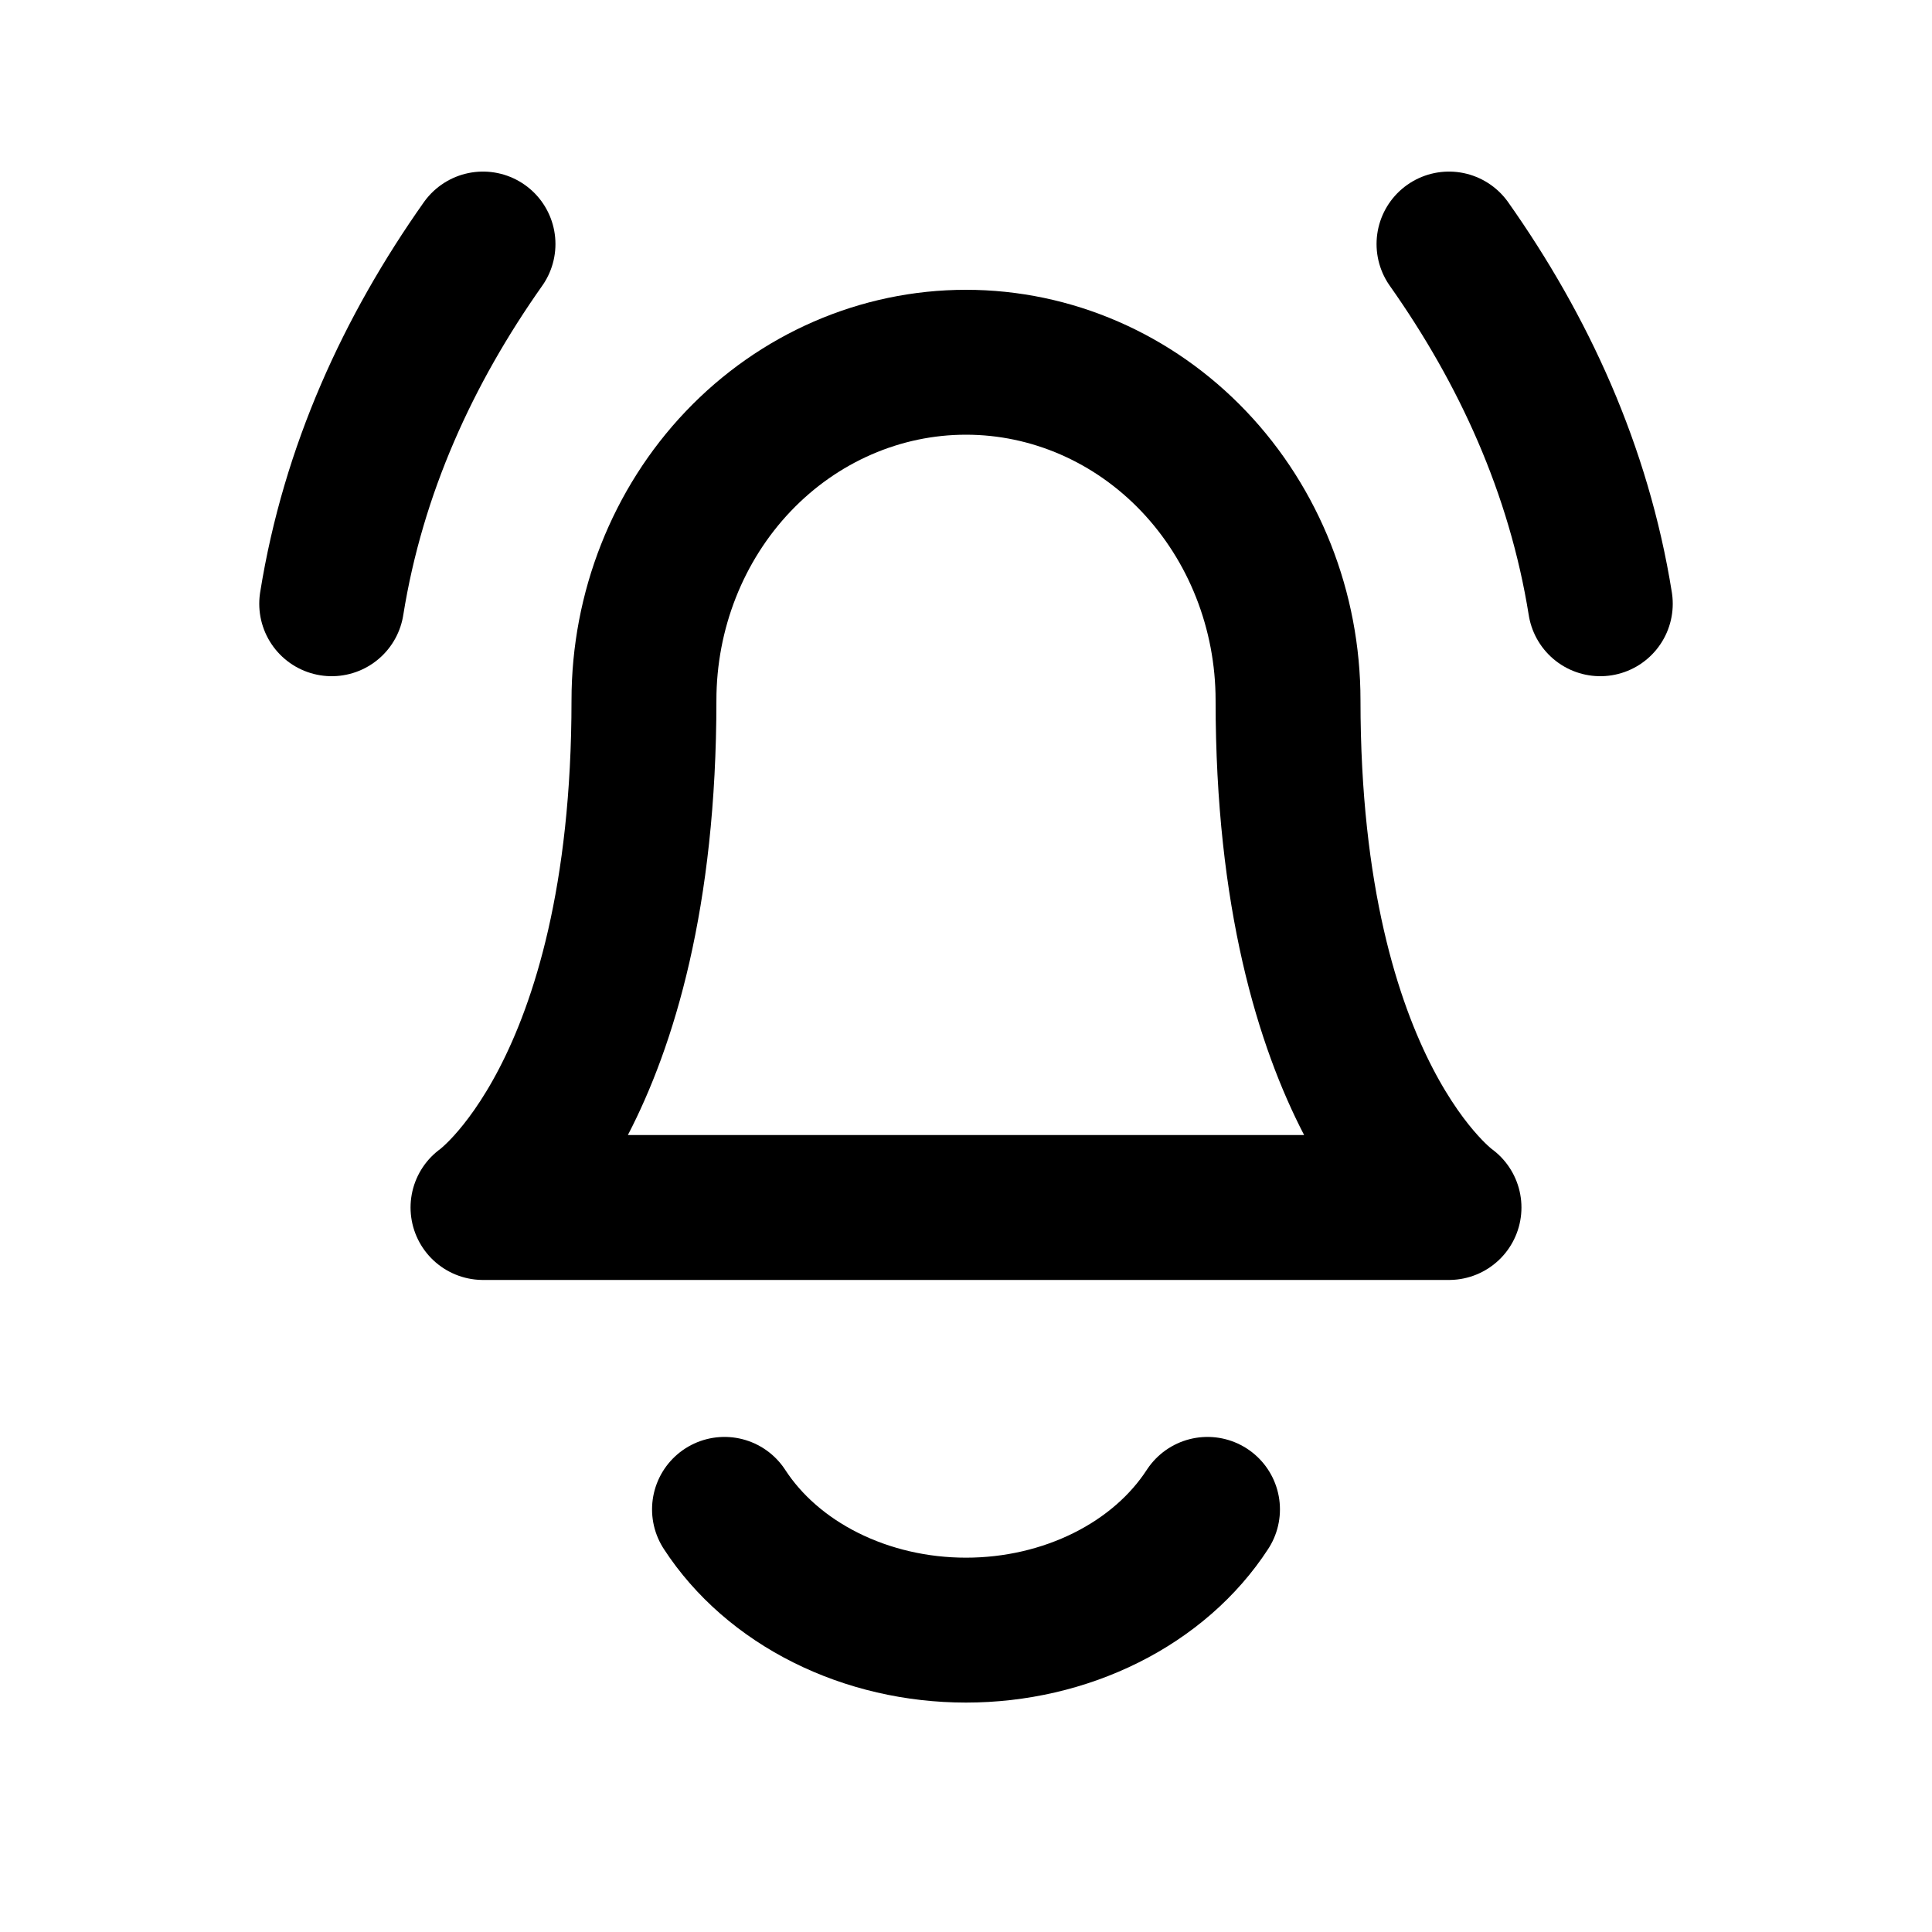
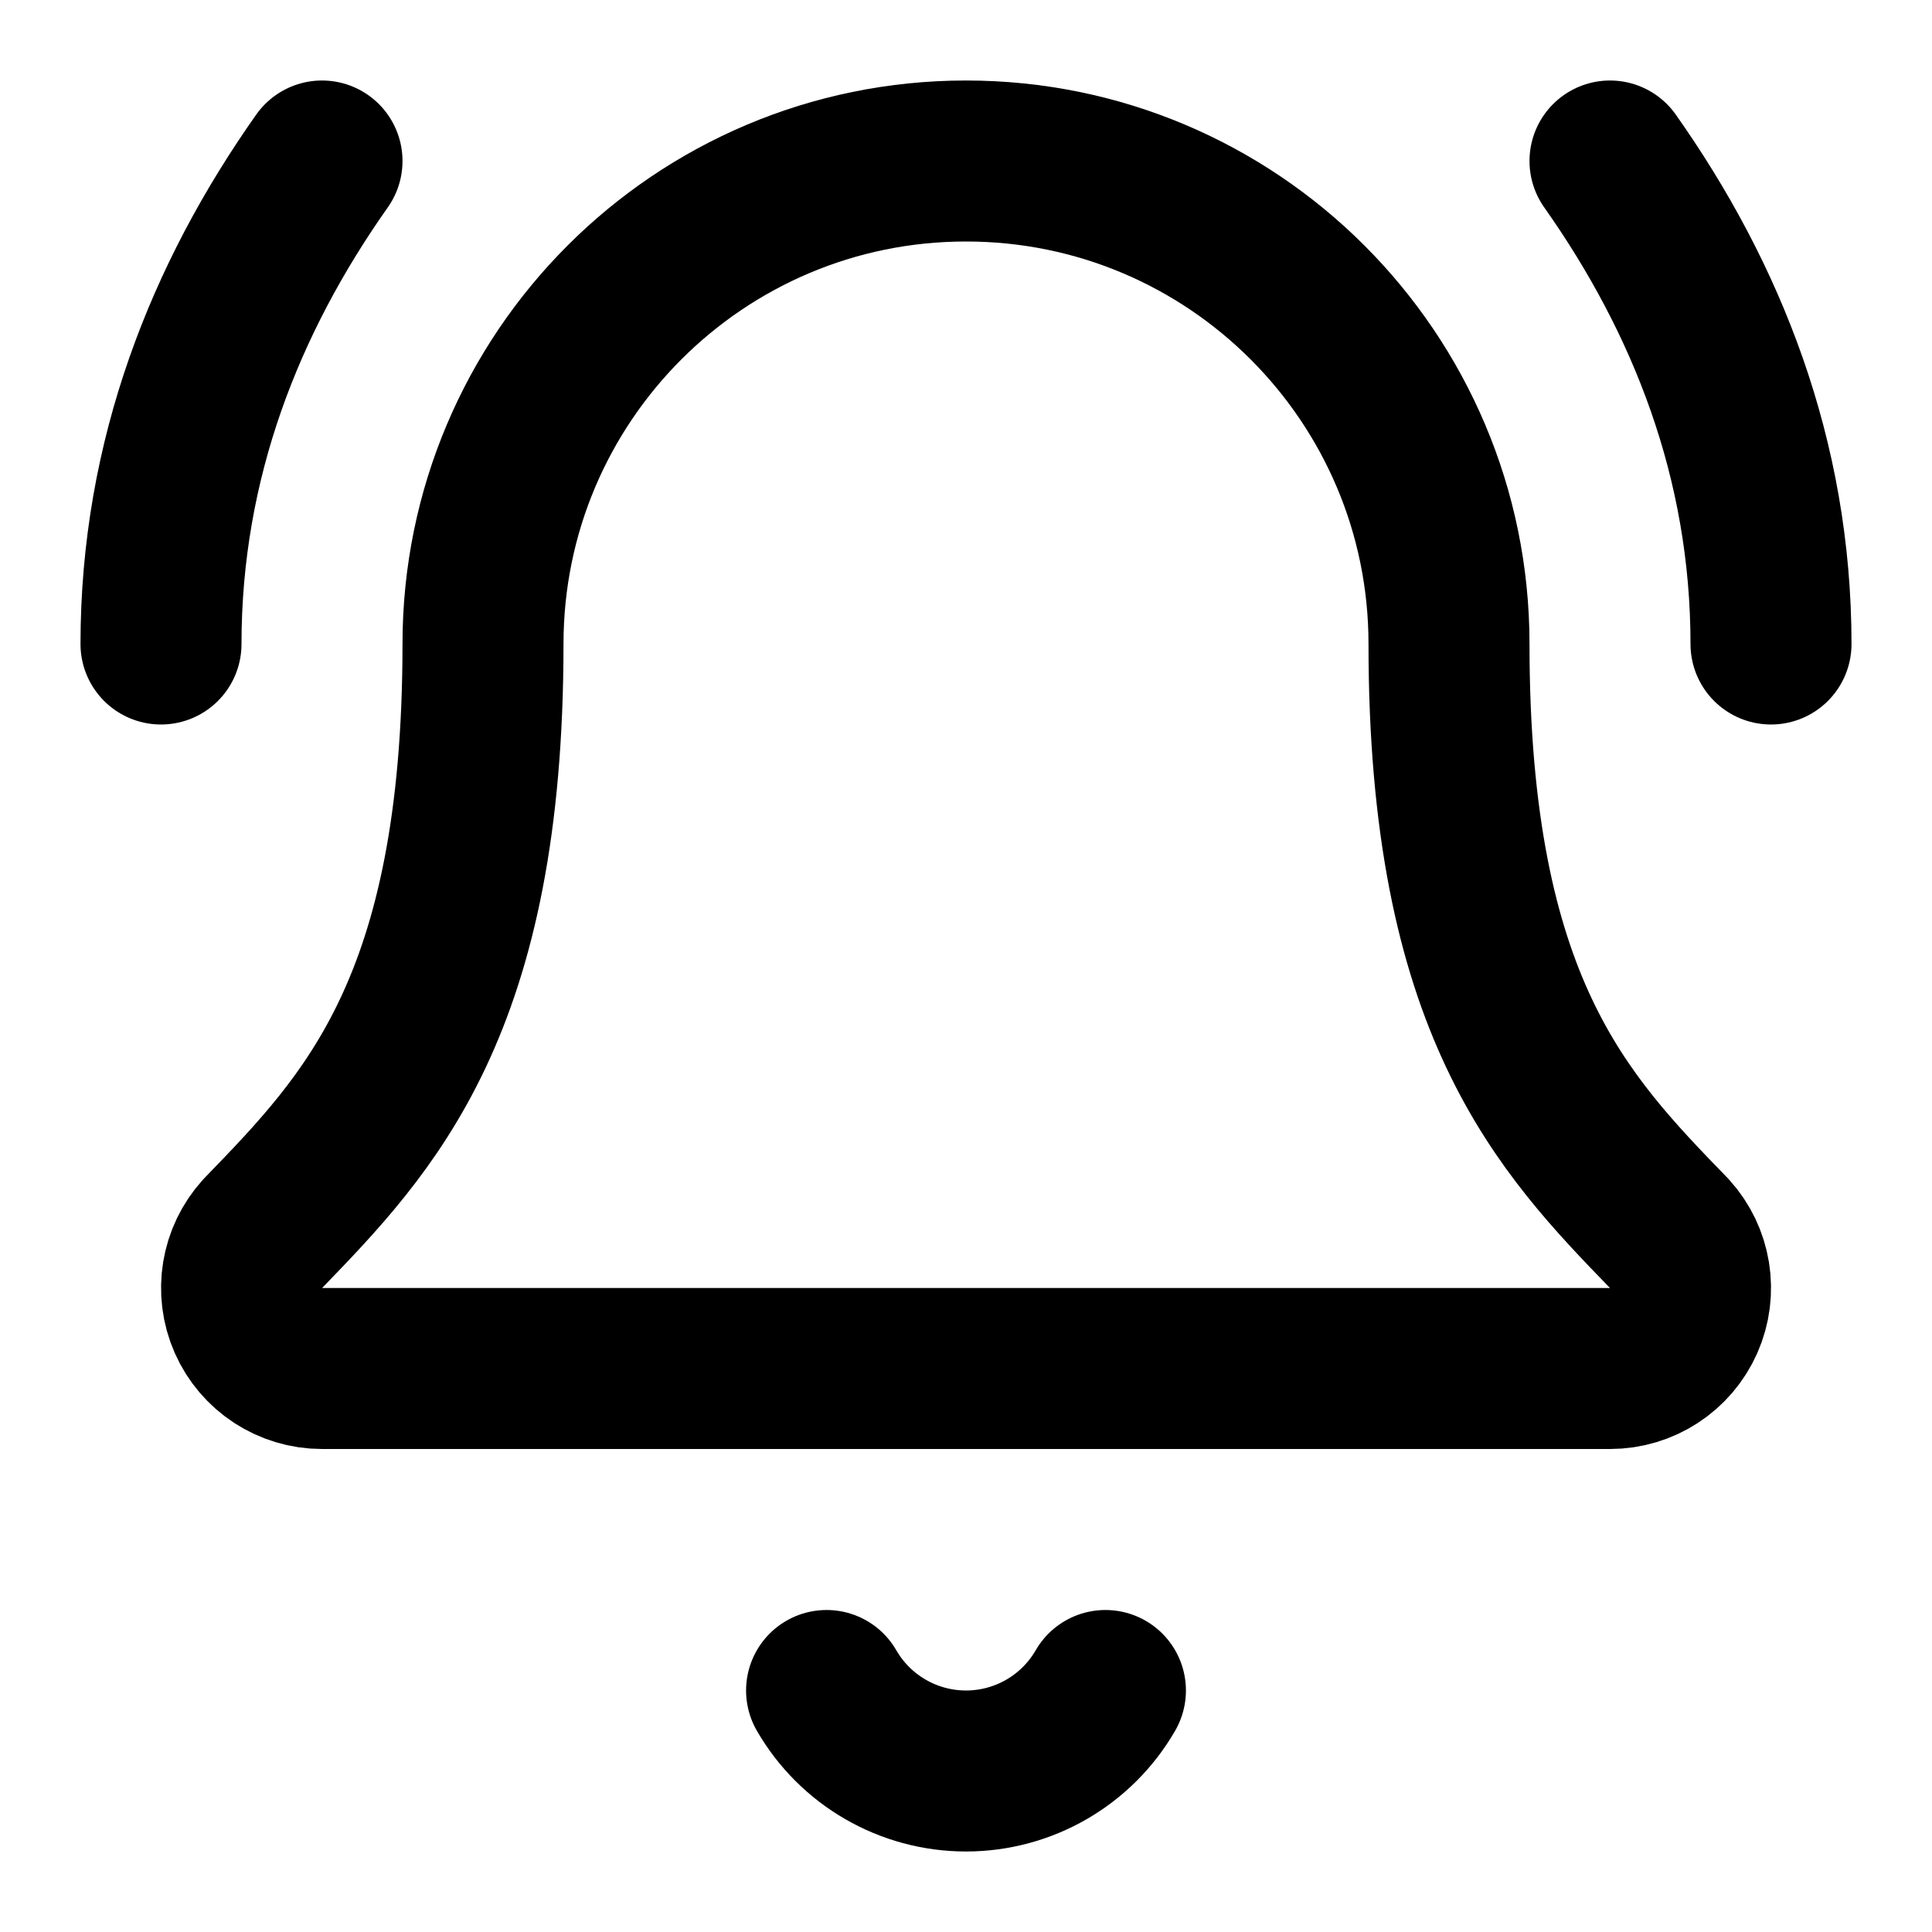
- <svg xmlns="http://www.w3.org/2000/svg" width="16" height="16" viewBox="0 0 16 16" fill="none">
-   <path d="M5.333 5.8C5.333 5.057 5.614 4.345 6.114 3.82C6.614 3.295 7.293 3 8 3C8.707 3 9.386 3.295 9.886 3.82C10.386 4.345 10.667 5.057 10.667 5.8C10.667 9.067 12 10 12 10H4C4 10 5.333 9.067 5.333 5.8Z" stroke="black" stroke-width="1.2" stroke-linecap="round" stroke-linejoin="round" />
-   <path d="M6 12.5C6.197 12.803 6.486 13.055 6.838 13.231C7.19 13.407 7.591 13.5 8 13.5C8.409 13.5 8.81 13.407 9.162 13.231C9.514 13.055 9.803 12.803 10 12.5" stroke="black" stroke-width="1.2" stroke-linecap="round" stroke-linejoin="round" />
-   <path d="M12 2.021C12.617 2.895 13.075 3.888 13.253 5" stroke="black" stroke-width="1.2" stroke-linecap="round" stroke-linejoin="round" />
-   <path d="M4 2.021C3.383 2.895 2.925 3.888 2.747 5" stroke="black" stroke-width="1.2" stroke-linecap="round" stroke-linejoin="round" />
+ <svg xmlns="http://www.w3.org/2000/svg" width="24" height="24" viewBox="0 0 24 24" fill="none" stroke="currentColor" stroke-width="2" stroke-linecap="round" stroke-linejoin="round">
+   <path d="M10.268 21a2 2 0 0 0 3.464 0" />
+   <path d="M22 8c0-2.3-.8-4.3-2-6" />
+   <path d="M3.262 15.326A1 1 0 0 0 4 17h16a1 1 0 0 0 .74-1.673C19.41 13.956 18 12.499 18 8A6 6 0 0 0 6 8c0 4.499-1.411 5.956-2.738 7.326" />
+   <path d="M4 2C2.8 3.7 2 5.7 2 8" />
</svg>
